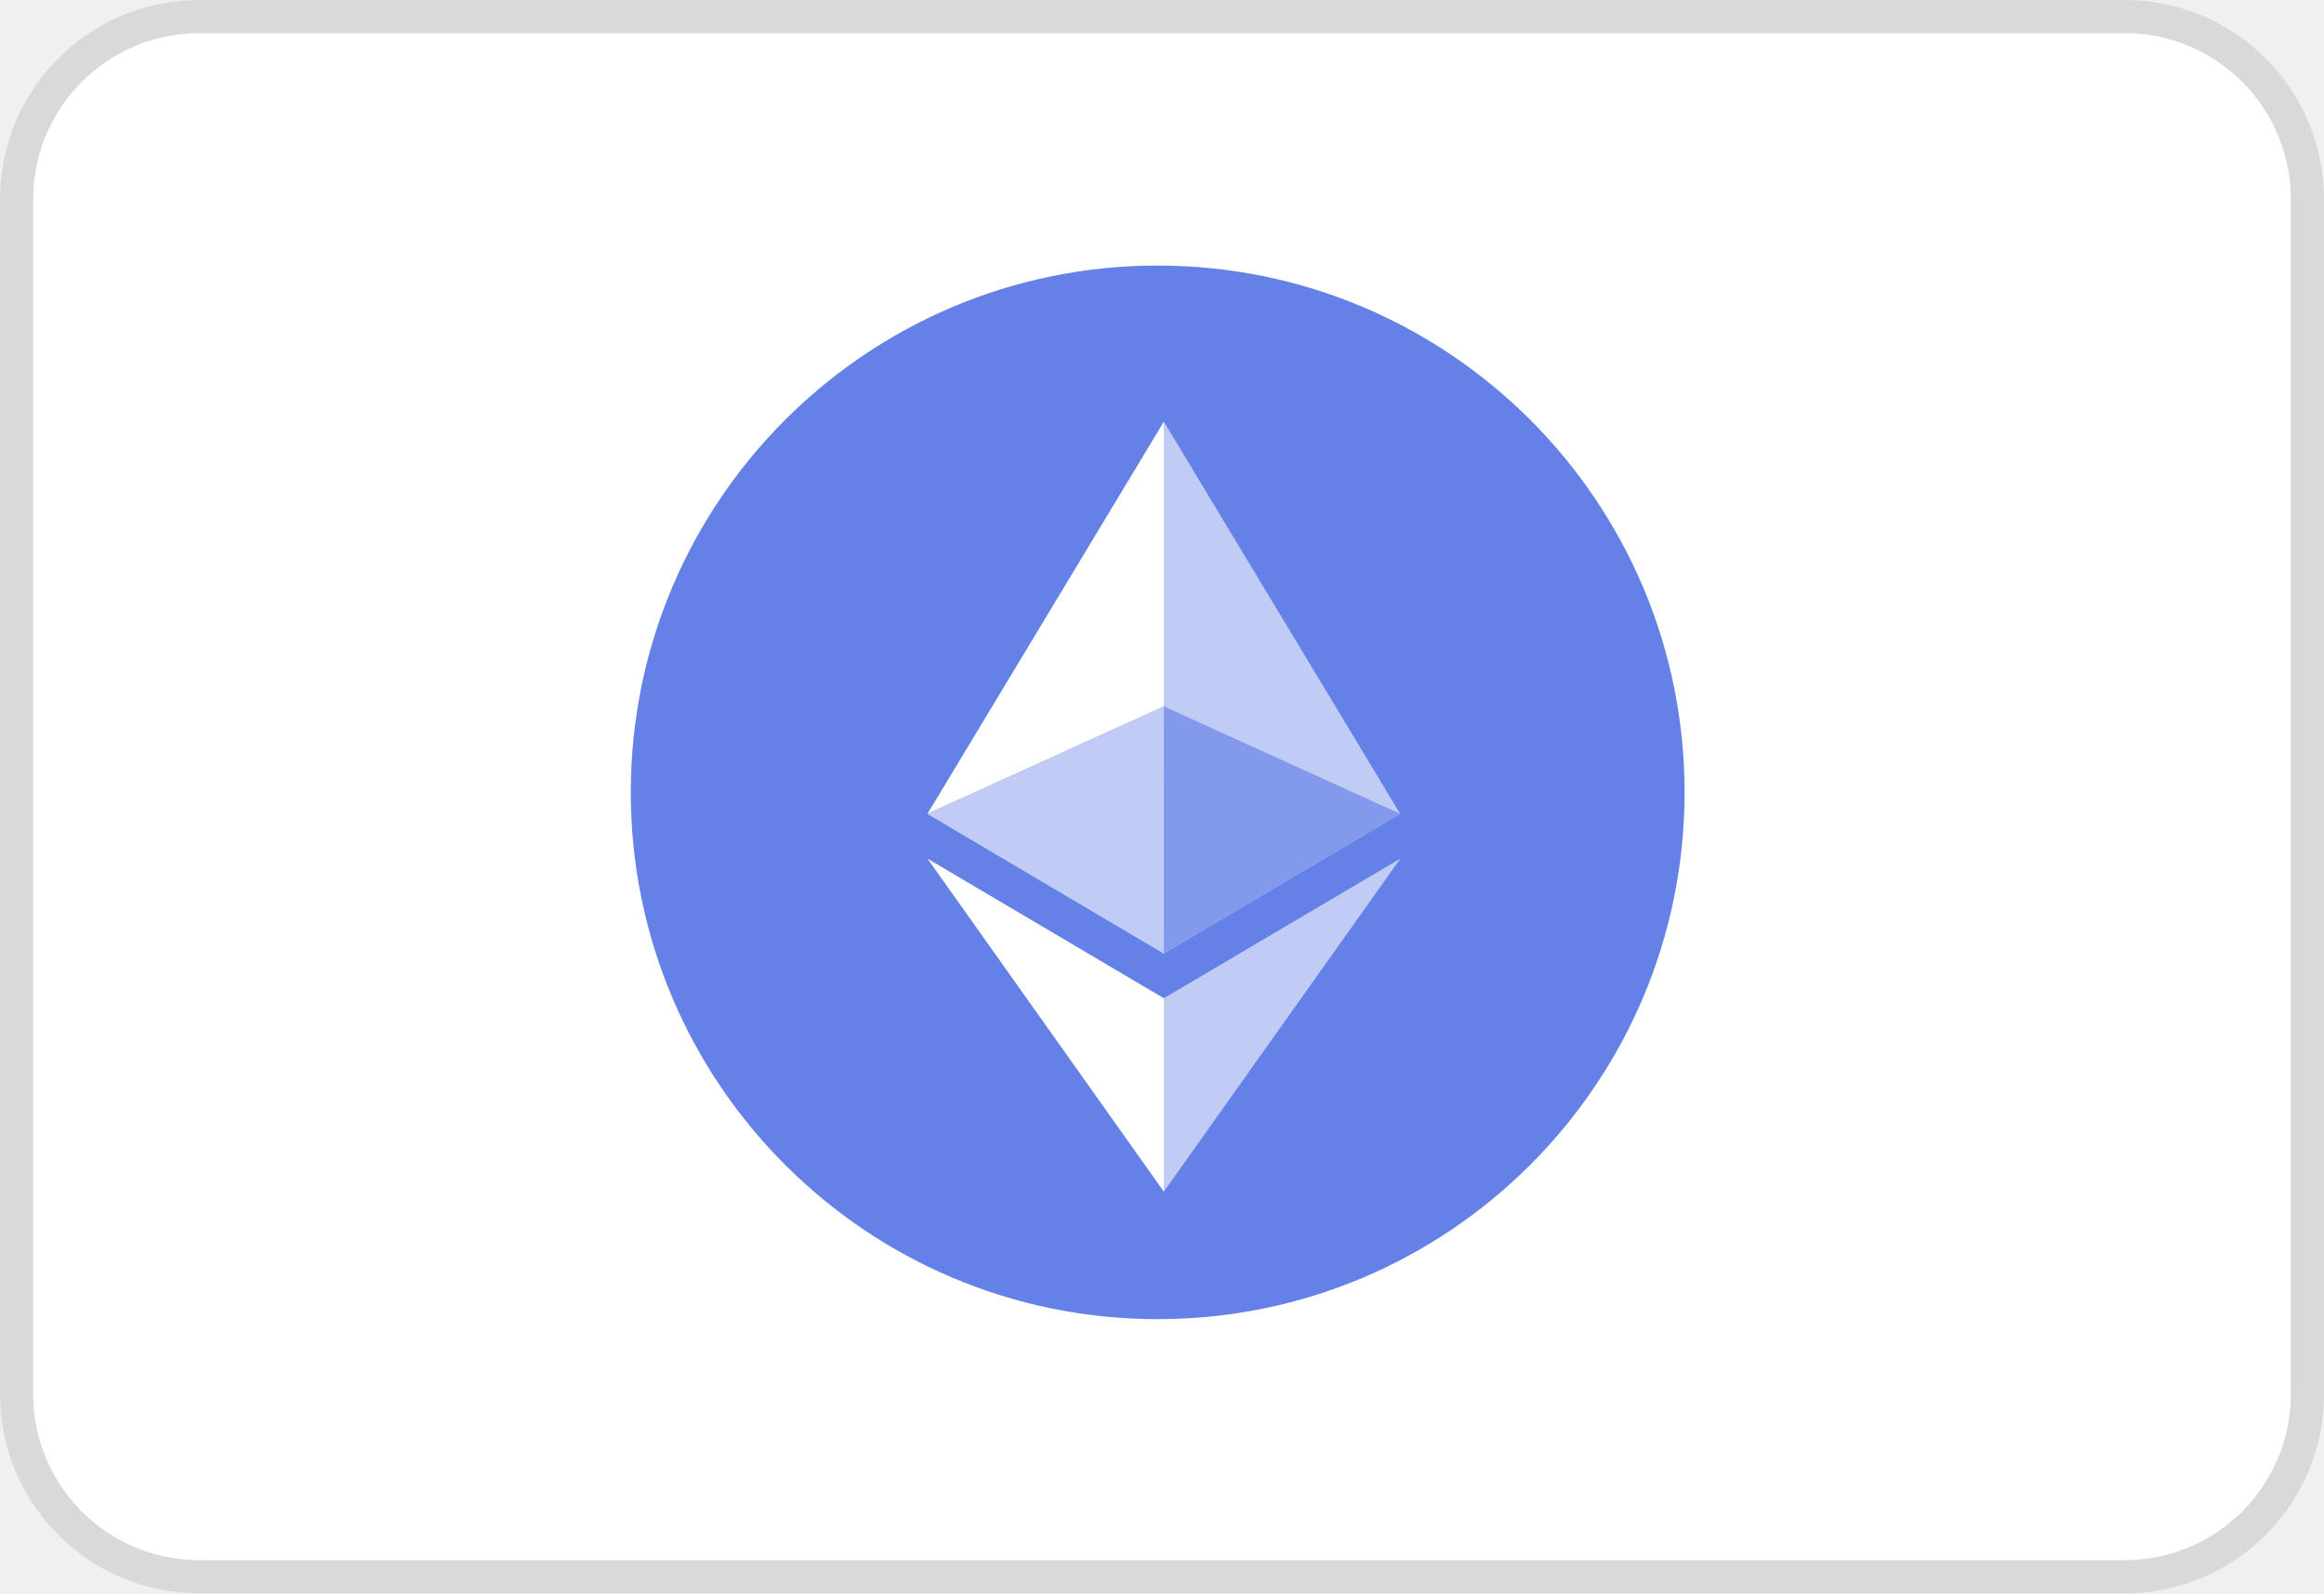
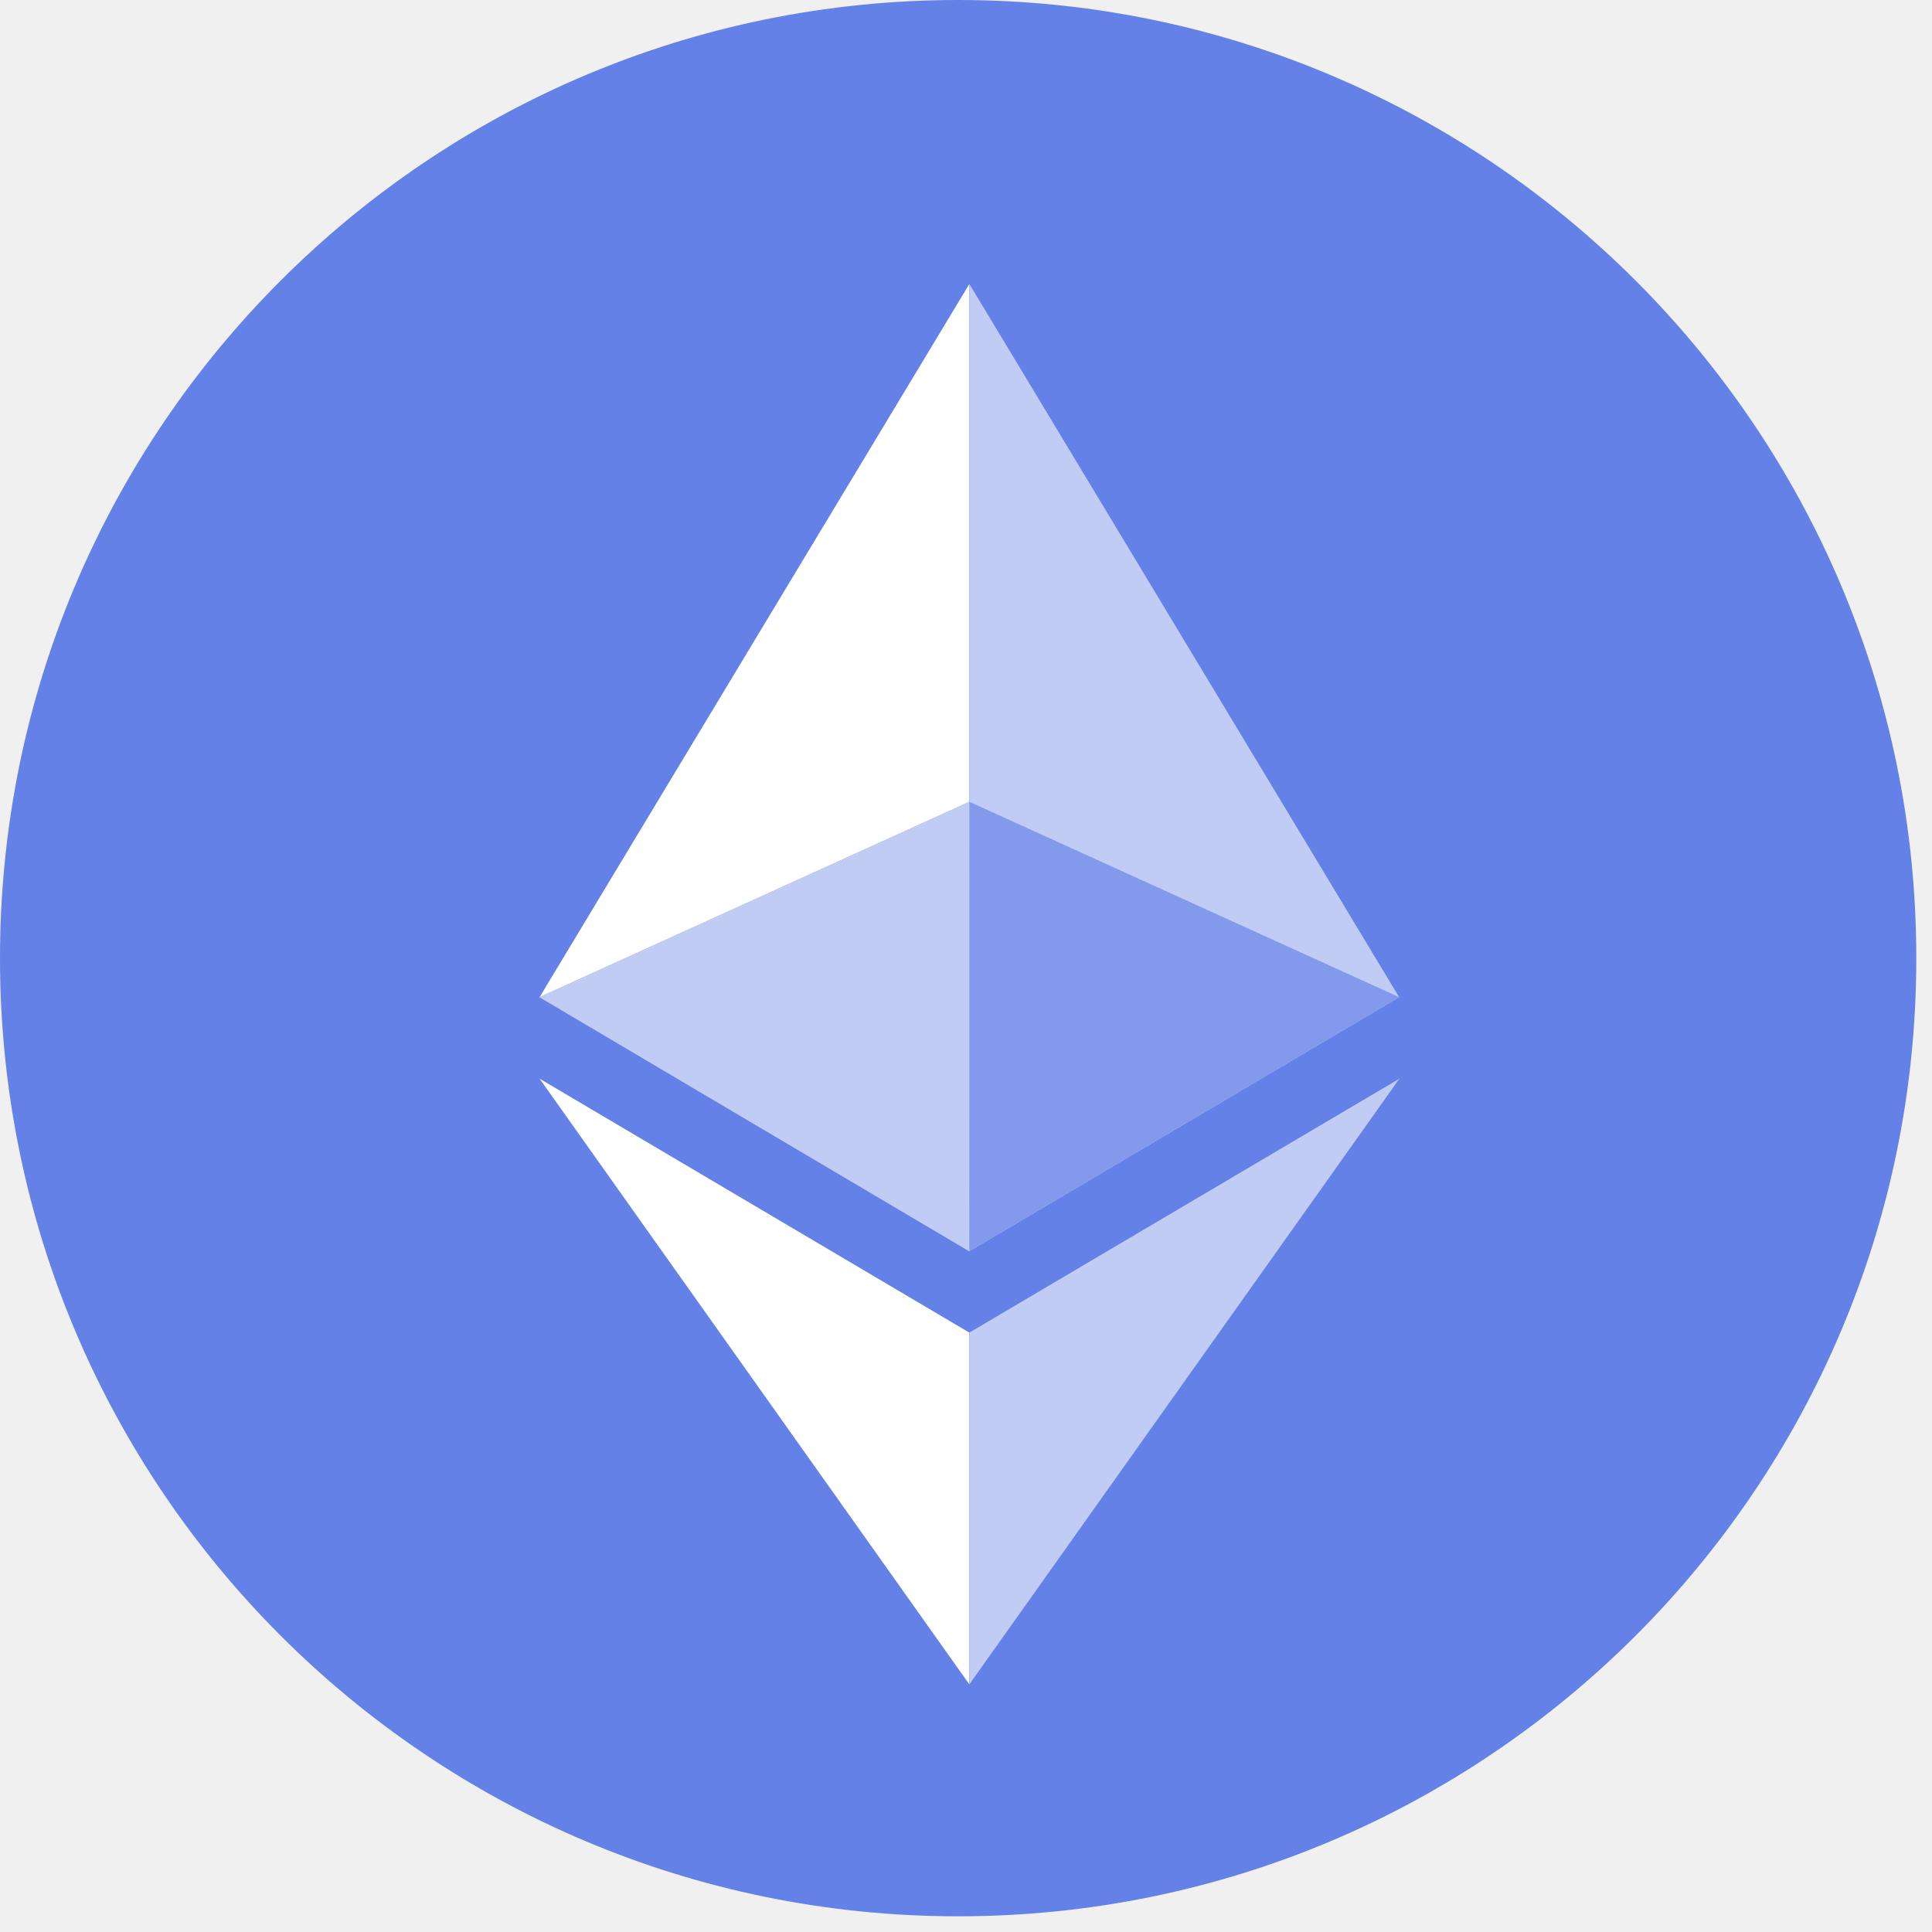
- <svg xmlns="http://www.w3.org/2000/svg" width="70" height="48" viewBox="0 0 70 48" fill="none">
-   <rect x="0.5" y="0.5" width="69" height="47" rx="5.5" fill="white" stroke="#D9D9D9" />
-   <circle cx="34.87" cy="23.87" r="15.87" fill="#6481E7" />
-   <path fill-rule="evenodd" clip-rule="evenodd" d="M27.936 24.516L35.055 28.724V12.704L27.936 24.516Z" fill="white" />
-   <path fill-rule="evenodd" clip-rule="evenodd" d="M35.056 12.704V28.724L42.174 24.516L35.056 12.704Z" fill="#C1CCF5" />
-   <path fill-rule="evenodd" clip-rule="evenodd" d="M35.056 21.28L27.936 24.515L35.055 28.724L42.174 24.516L35.056 21.28Z" fill="#8299EC" />
-   <path fill-rule="evenodd" clip-rule="evenodd" d="M35.056 21.28L27.936 24.515L35.055 28.724L35.056 21.28Z" fill="#C1CCF5" />
-   <path fill-rule="evenodd" clip-rule="evenodd" d="M27.936 25.866L35.055 35.898V30.072L27.936 25.866Z" fill="white" />
-   <path fill-rule="evenodd" clip-rule="evenodd" d="M35.056 30.072V35.898L42.179 25.866L35.056 30.072Z" fill="#C1CCF5" />
+ <svg xmlns="http://www.w3.org/2000/svg" width="32" height="32" viewBox="0 0 32 32" fill="none">
+   <circle cx="15.87" cy="15.87" r="15.87" fill="#6481E7" />
+   <path fill-rule="evenodd" clip-rule="evenodd" d="M8.937 16.516L16.055 20.724V4.704L8.937 16.516Z" fill="white" />
+   <path fill-rule="evenodd" clip-rule="evenodd" d="M16.056 4.704V20.724L23.174 16.516L16.056 4.704Z" fill="#C1CCF5" />
+   <path fill-rule="evenodd" clip-rule="evenodd" d="M16.056 13.28L8.937 16.515L16.055 20.724L23.174 16.516L16.056 13.28Z" fill="#8299EC" />
+   <path fill-rule="evenodd" clip-rule="evenodd" d="M16.056 13.28L8.937 16.515L16.055 20.724L16.056 13.28Z" fill="#C1CCF5" />
+   <path fill-rule="evenodd" clip-rule="evenodd" d="M8.937 17.866L16.055 27.898V22.072L8.937 17.866Z" fill="white" />
+   <path fill-rule="evenodd" clip-rule="evenodd" d="M16.056 22.072V27.898L23.179 17.866L16.056 22.072Z" fill="#C1CCF5" />
</svg>
